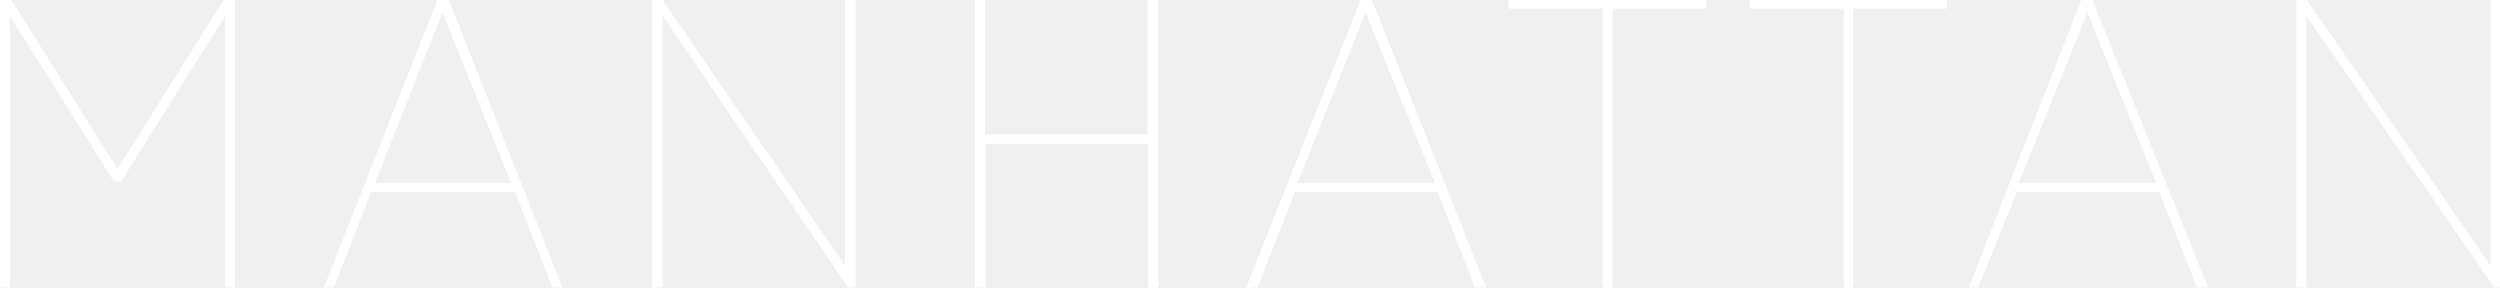
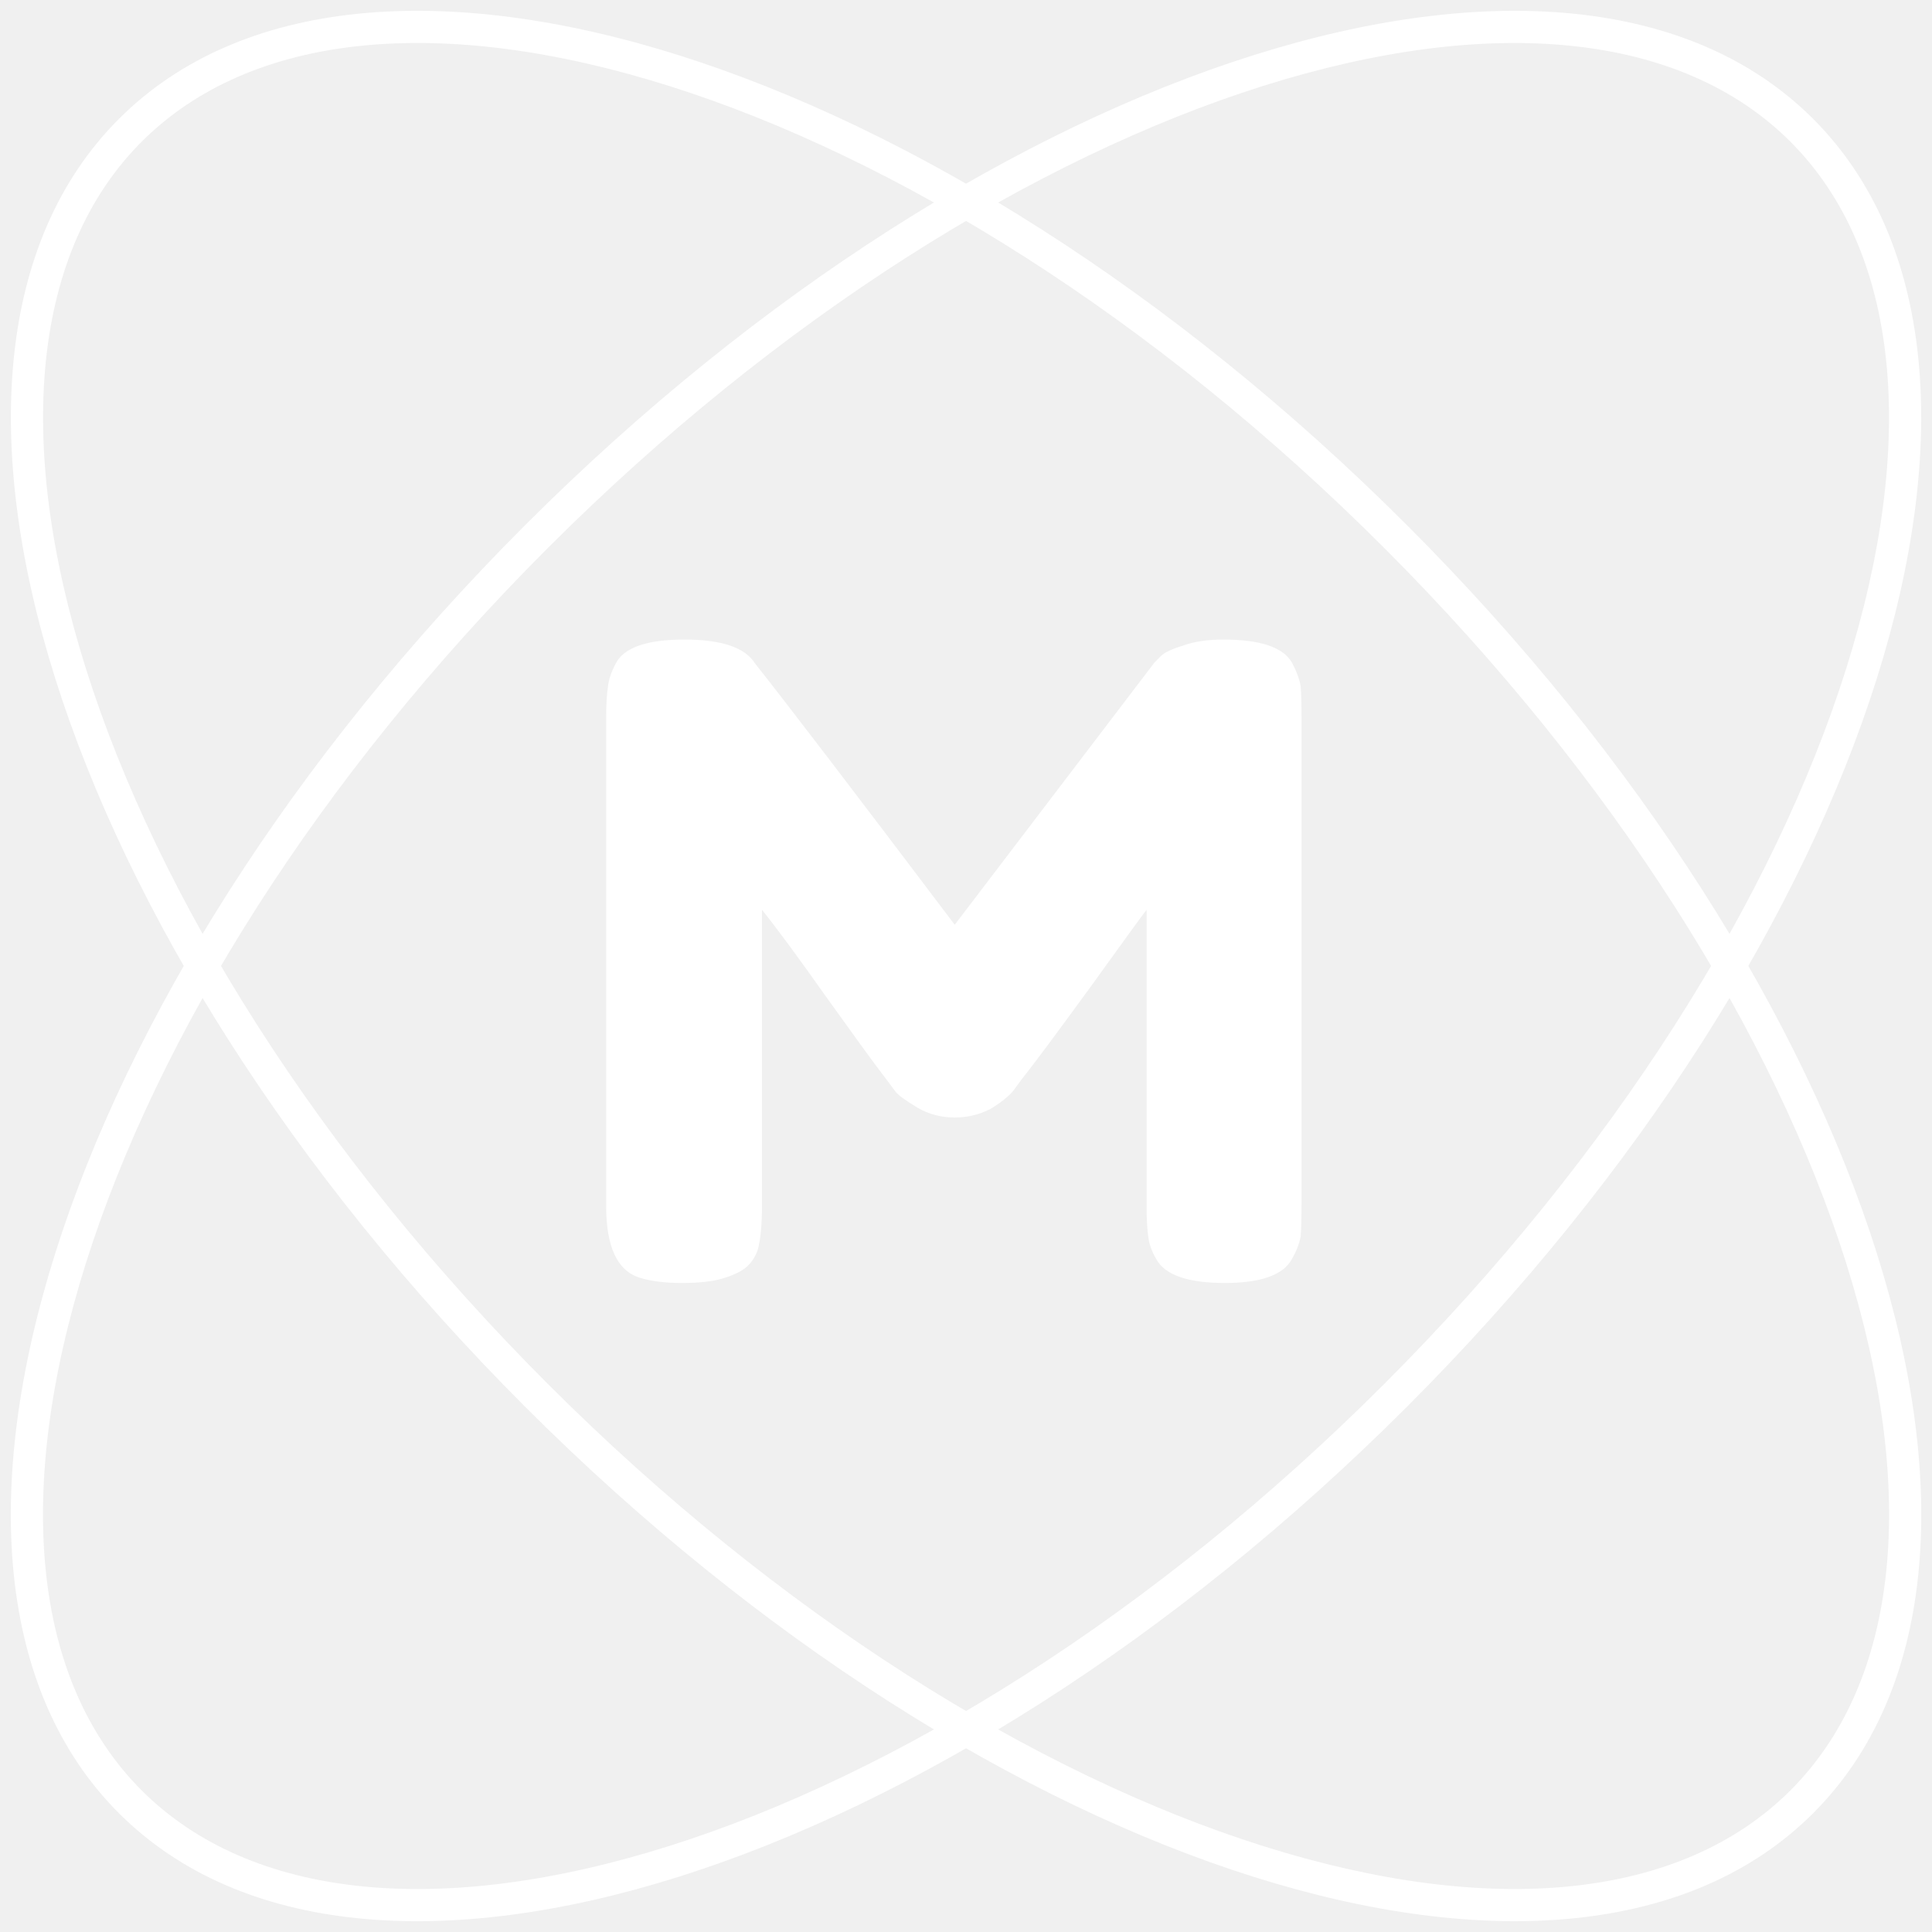
- <svg xmlns="http://www.w3.org/2000/svg" viewBox="0 0 400 46">
-   <defs>
-     <style>.cls-1{fill:#fff;}</style>
+ <svg xmlns="http://www.w3.org/2000/svg" xmlns:xlink="http://www.w3.org/1999/xlink" id="svg33" version="1.1" viewBox="0 0 60 60" height="60" width="60">
+   <g transform="translate(-988 -676)" id="Canvas">
+     <g id="Logo">
+       <g id="Ellipse 2">
+         <mask id="mask0_outline_ins">
+           <use id="use6" transform="matrix(-0.707107 -0.707107 -0.707107 0.707107 1058 693.383)" fill="white" xlink:href="#path0_fill" />
+         </mask>
+         <g id="g11" mask="url(#mask0_outline_ins)">
+           <use id="use9" fill="#FFFFFF" transform="matrix(-0.707107 -0.707107 -0.707107 0.707107 1058 693.383)" xlink:href="#path1_stroke_2x" />
+         </g>
+       </g>
+       <g id="g21">
+         <mask id="mask1_outline_ins">
+           <use id="use14" transform="matrix(0.707107 -0.707107 -0.707107 -0.707107 1030.62 746)" fill="white" xlink:href="#path0_fill" />
+         </mask>
+         <g id="g19" mask="url(#mask1_outline_ins)">
+           <use id="use17" fill="#FFFFFF" transform="matrix(0.707107 -0.707107 -0.707107 -0.707107 1030.62 746)" xlink:href="#path1_stroke_2x" />
+         </g>
+       </g>
+       <g id="M">
+         <use id="use23" fill="#FFFFFF" transform="matrix(-1 0 0 1 1028.42 695.862)" xlink:href="#path2_fill" />
+       </g>
+     </g>
+   </g>
+   <defs id="defs31">
+     <path d="M 38.725 37.206C 38.725 57.755 30.056 74.412 19.362 74.412C 8.669 74.412 0 57.755 0 37.206C 0 16.658 8.669 0 19.362 0C 30.056 0 38.725 16.658 38.725 37.206Z" id="path0_fill" />
+     <path d="M 37.725 37.206C 37.725 47.353 35.582 56.49 32.167 63.053C 28.725 69.666 24.147 73.412 19.362 73.412L 19.362 75.412C 25.271 75.412 30.374 70.83 33.941 63.977C 37.533 57.074 39.725 47.608 39.725 37.206L 37.725 37.206ZM 19.362 73.412C 14.578 73.412 9.999 69.666 6.558 63.053C 3.143 56.49 1 47.353 1 37.206L -1 37.206C -1 47.608 1.192 57.074 4.784 63.977C 8.351 70.83 13.454 75.412 19.362 75.412L 19.362 73.412ZM 1 37.206C 1 27.059 3.143 17.922 6.558 11.359C 9.999 4.747 14.578 1 19.362 1L 19.362 -1C 13.454 -1 8.351 3.582 4.784 10.436C 1.192 17.338 -1 26.805 -1 37.206L 1 37.206ZM 19.362 1C 24.147 1 28.725 4.747 32.167 11.359C 35.582 17.922 37.725 27.059 37.725 37.206L 39.725 37.206C 39.725 26.805 37.533 17.338 33.941 10.436C 30.374 3.582 25.271 -1 19.362 -1L 19.362 1Z" id="path1_stroke_2x" />
+     <path d="M 21.294 0.738C 21.44 1.011 21.522 1.257 21.54 1.476C 21.576 1.695 21.595 2.014 21.595 2.433L 21.595 17.604C 21.595 18.861 21.248 19.599 20.556 19.818C 20.21 19.927 19.772 19.982 19.244 19.982C 18.715 19.982 18.296 19.936 17.986 19.845C 17.677 19.754 17.44 19.645 17.276 19.517C 17.112 19.39 16.984 19.207 16.893 18.971C 16.802 18.661 16.756 18.187 16.756 17.549L 16.756 8.392C 16.301 8.957 15.636 9.859 14.761 11.098C 13.886 12.319 13.33 13.084 13.094 13.394C 12.857 13.704 12.693 13.923 12.601 14.05C 12.51 14.16 12.283 14.324 11.918 14.542C 11.572 14.743 11.189 14.843 10.77 14.843C 10.369 14.843 9.996 14.752 9.649 14.57C 9.321 14.369 9.084 14.178 8.939 13.996L 8.72 13.695C 8.355 13.239 7.636 12.274 6.56 10.797C 5.485 9.303 4.902 8.501 4.811 8.392L 4.811 17.604C 4.811 18.023 4.793 18.342 4.756 18.561C 4.738 18.761 4.656 18.989 4.51 19.244C 4.237 19.736 3.526 19.982 2.378 19.982C 1.267 19.982 0.574 19.736 0.301 19.244C 0.155 18.989 0.064 18.752 0.027 18.533C 0.009 18.314 0 17.986 0 17.549L 0 2.378C 0 1.959 0.009 1.649 0.027 1.449C 0.064 1.23 0.155 0.984 0.301 0.711C 0.574 0.237 1.285 0 2.433 0C 2.925 0 3.344 0.064 3.69 0.191C 4.055 0.301 4.292 0.419 4.401 0.547L 4.565 0.711L 10.77 8.857C 13.868 4.756 15.936 2.05 16.975 0.738C 17.285 0.246 18.014 0 19.162 0C 20.328 0 21.039 0.246 21.294 0.738Z" id="path2_fill" />
  </defs>
-   <path d="M37.6 46H36V2.6L19.4 29h-1.2L1.6 2.6V46H0V0h1.8l17 27 17-27h1.8zM90 46h-1.6l-6-15.3h-23l-6 15.3h-1.6L70 0h1.8zM60 29.3h21.8L70.8 2zM106 2.5V46h-1.7V0h1.7l29.2 42.5V0h1.7v46h-1.2zM183.7 23h-26v23H156V0h1.6v21.5h26V0h1.7v46h-1.6zM237.8 46H236l-6-15.3h-22.8l-6 15.3h-1.8l18.3-46h1.8zm-30.2-16.7h22L218.5 2zM258 46h-1.6V1.4h-15V0H273v1.4h-15zM296.5 46H295V1.4h-15V0h31.5v1.4h-15zM353.3 46h-1.8l-6-15.3h-22.8L316.5 46H315L333 0h1.8zM323 29.3h22L334 2zM369 2.5V46h-1.6V0h1.7l29.4 42.5V0h1.6v46h-1z" class="cls-1" />
</svg>
